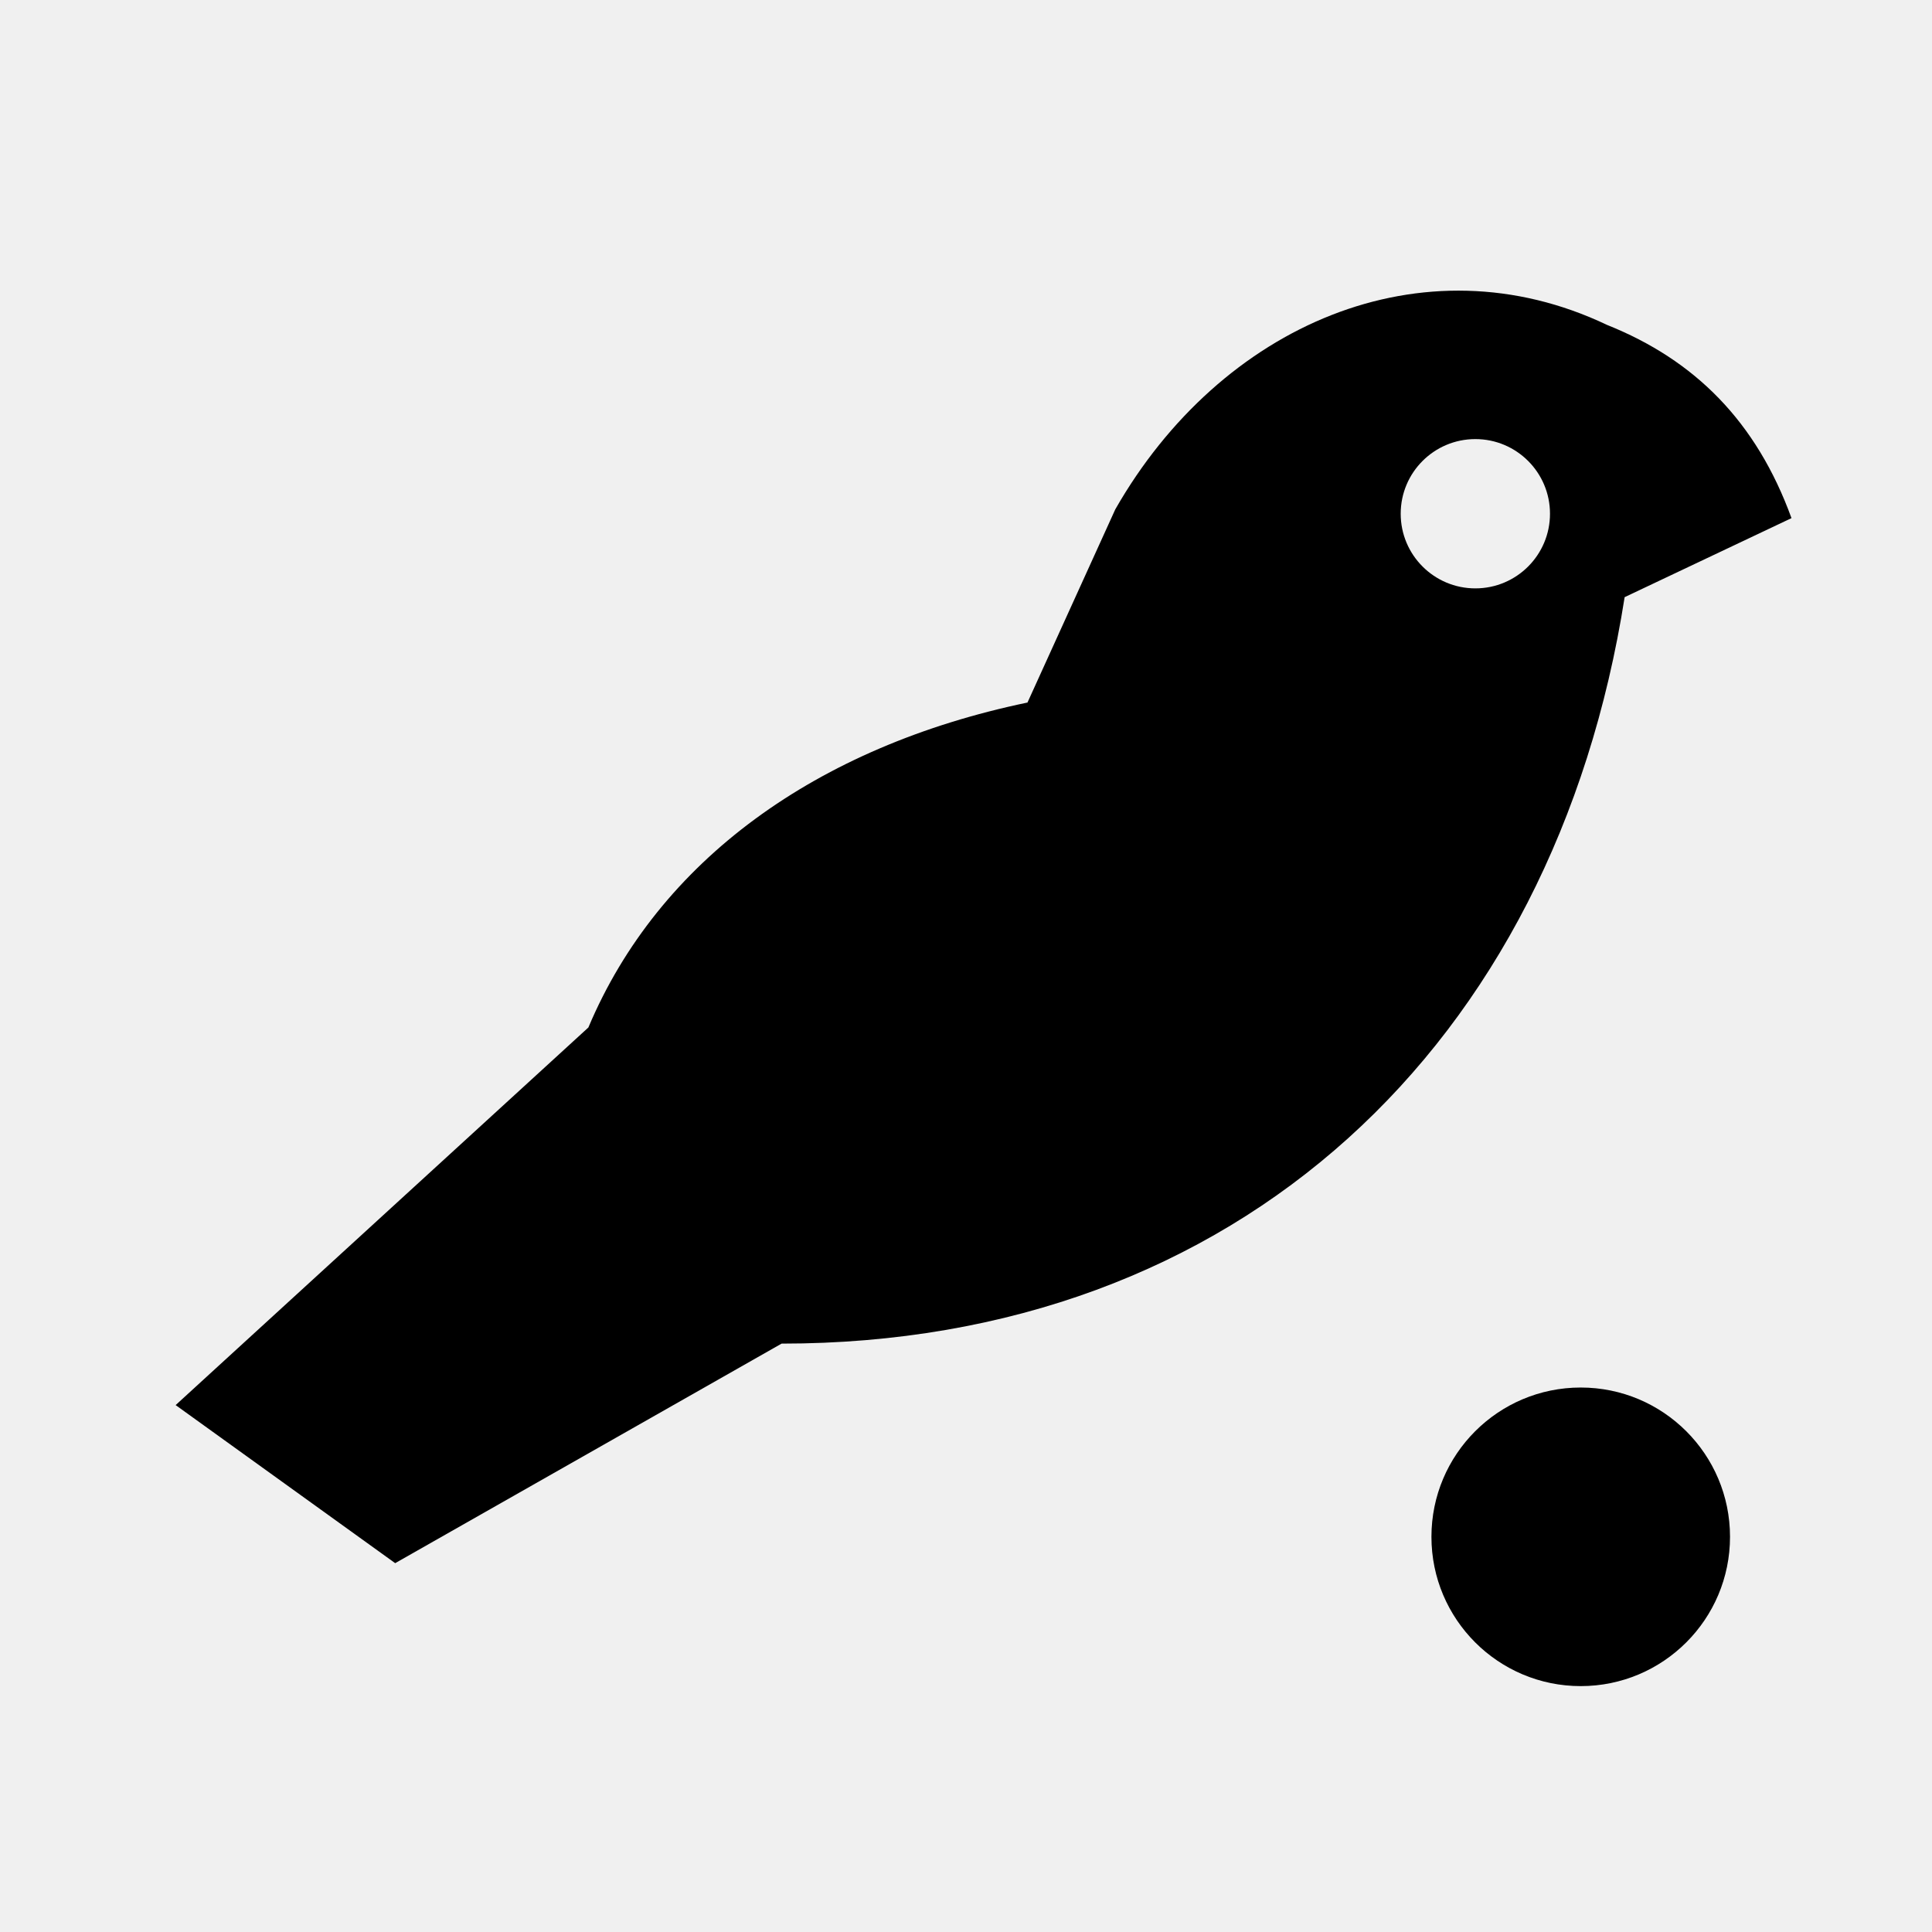
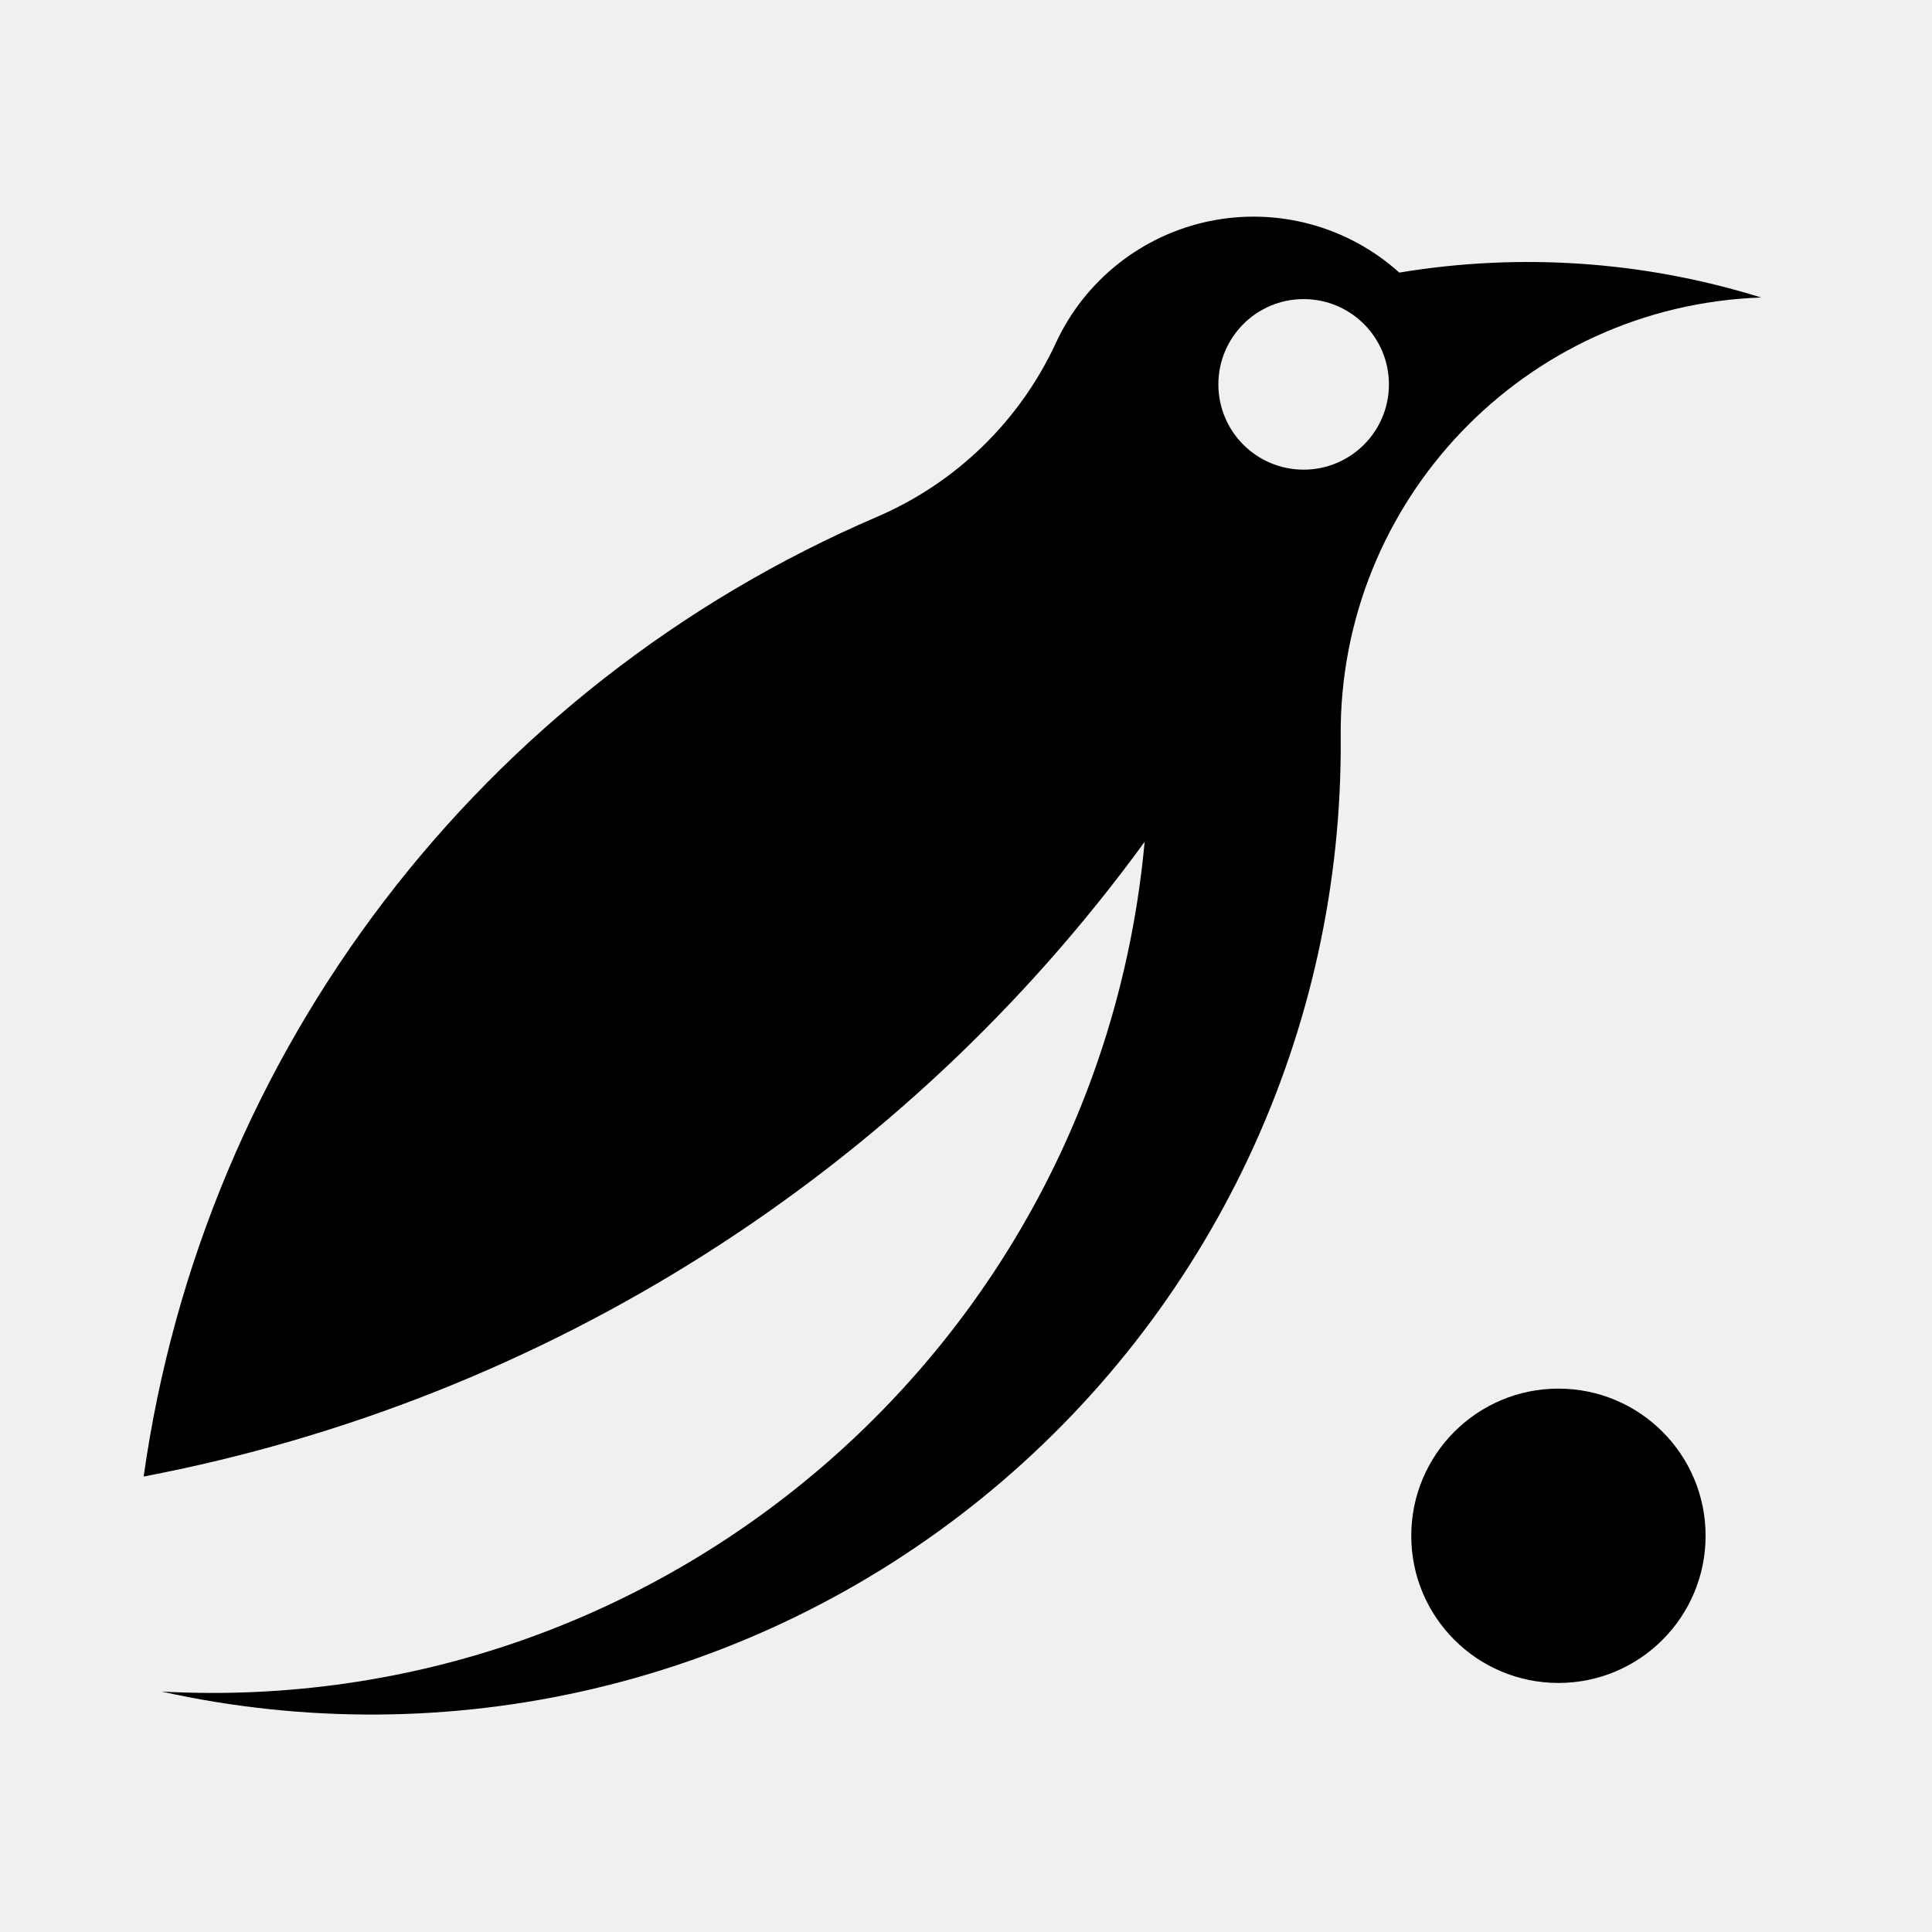
- <svg xmlns="http://www.w3.org/2000/svg" width="22" height="22" viewBox="0 0 22 22">
-   <path fill="#000" fill-rule="evenodd" d="m2 16 4.7-4.3c.8-1.9 2.6-3.2 5-3.7l1-2.2c1.2-2.1 3.5-3.1 5.6-2.1 1 .4 1.7 1.1 2.1 2.2l-1.9.9c-.8 5.1-4.4 8.5-9.6 8.5L4.5 17.8Zm14.8-11a.85.85 0 1 0 0 1.7.85.85 0 0 0 0-1.7Z" />
-   <circle cx="18" cy="17.5" r="1.7" fill="#000" />
+ <svg xmlns="http://www.w3.org/2000/svg" width="22" height="22" viewBox="0 0 512 512">
+   <mask id="eye">
+     <rect width="512" height="512" fill="white" />
+     <circle cx="345.48" cy="101.864" r="22.6" fill="black" />
+   </mask>
+   <path fill="#000" mask="url(#eye)" d="M 370.830 72.241 A 207.824 207.824 0 0 1 466.722 78.843 A 115.458 115.458 0 0 0 355.298 195.238 A 256.893 256.893 0 0 1 42.812 448.283 A 248.234 248.234 0 0 0 303.338 223.095 A 427.194 427.194 0 0 1 38.073 391.298 A 326.168 326.168 0 0 1 232.425 136.963 A 92.366 92.366 0 0 0 279.815 90.889 A 57.729 57.729 0 0 1 370.830 72.241 Z" />
+   <circle cx="413" cy="407" r="39" fill="#000" />
</svg>
